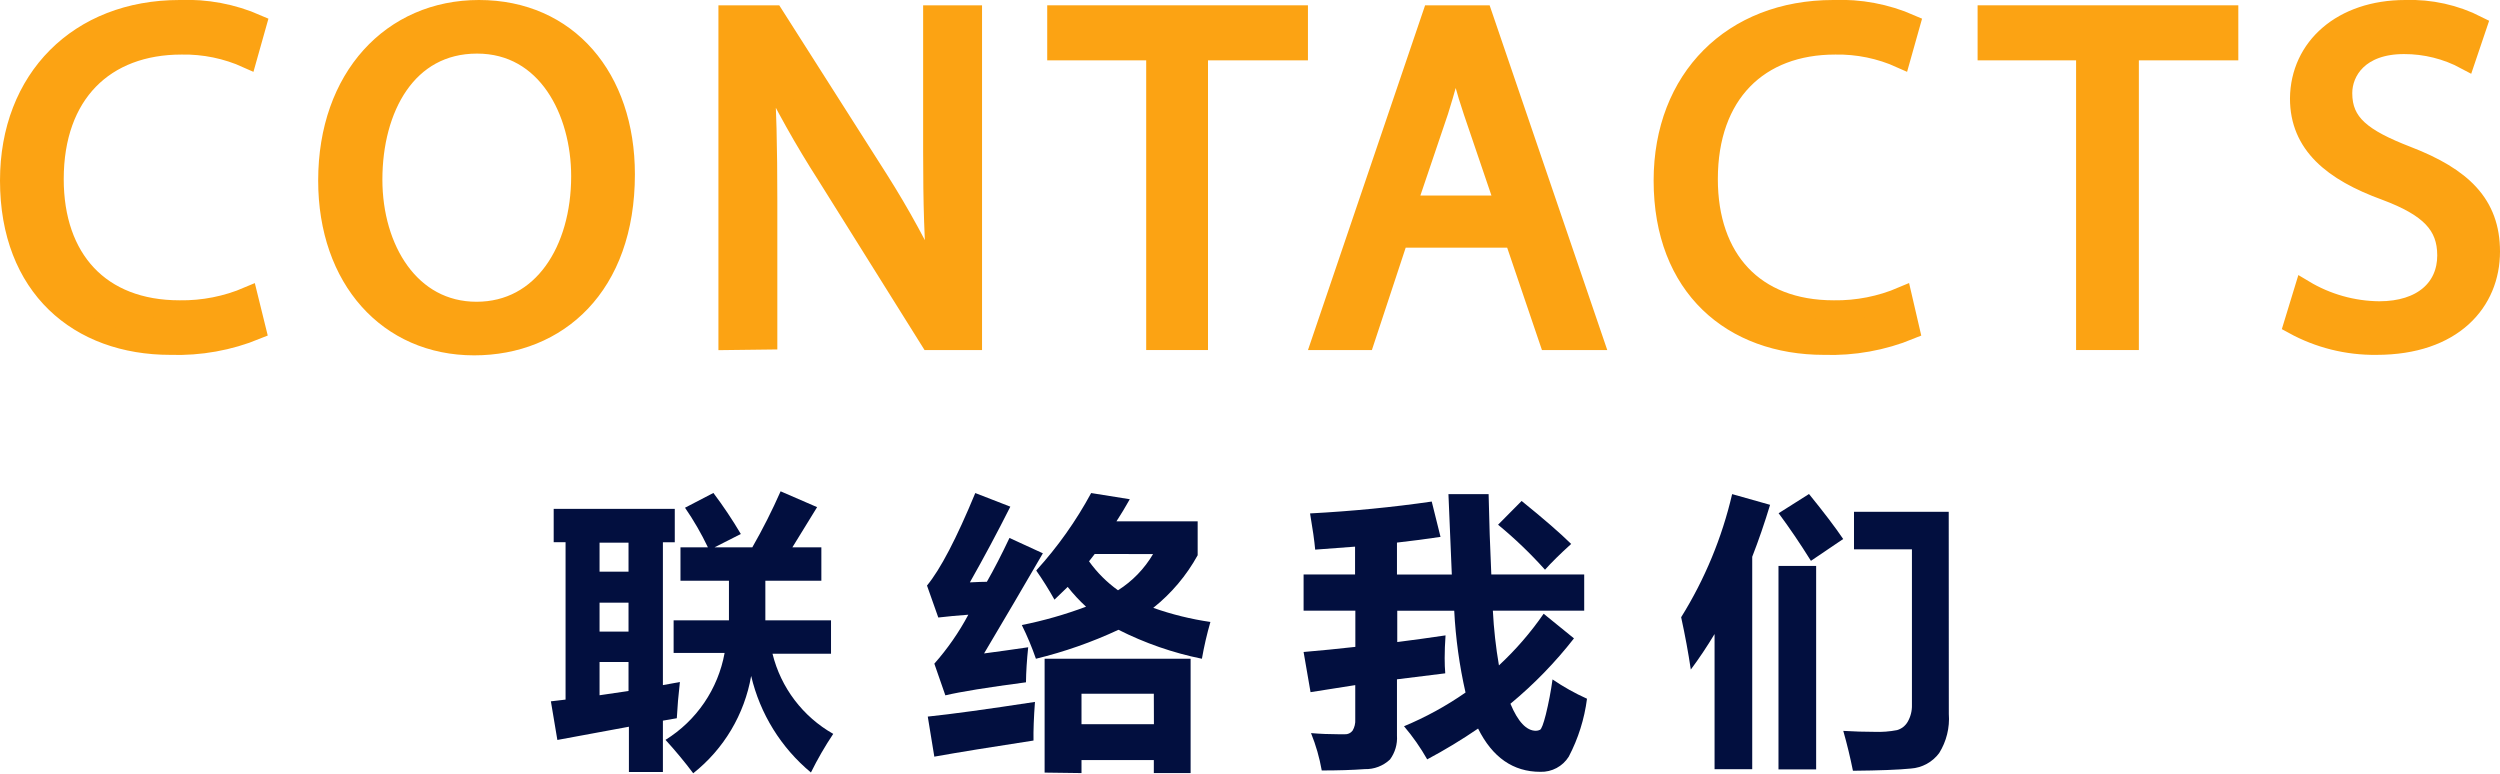
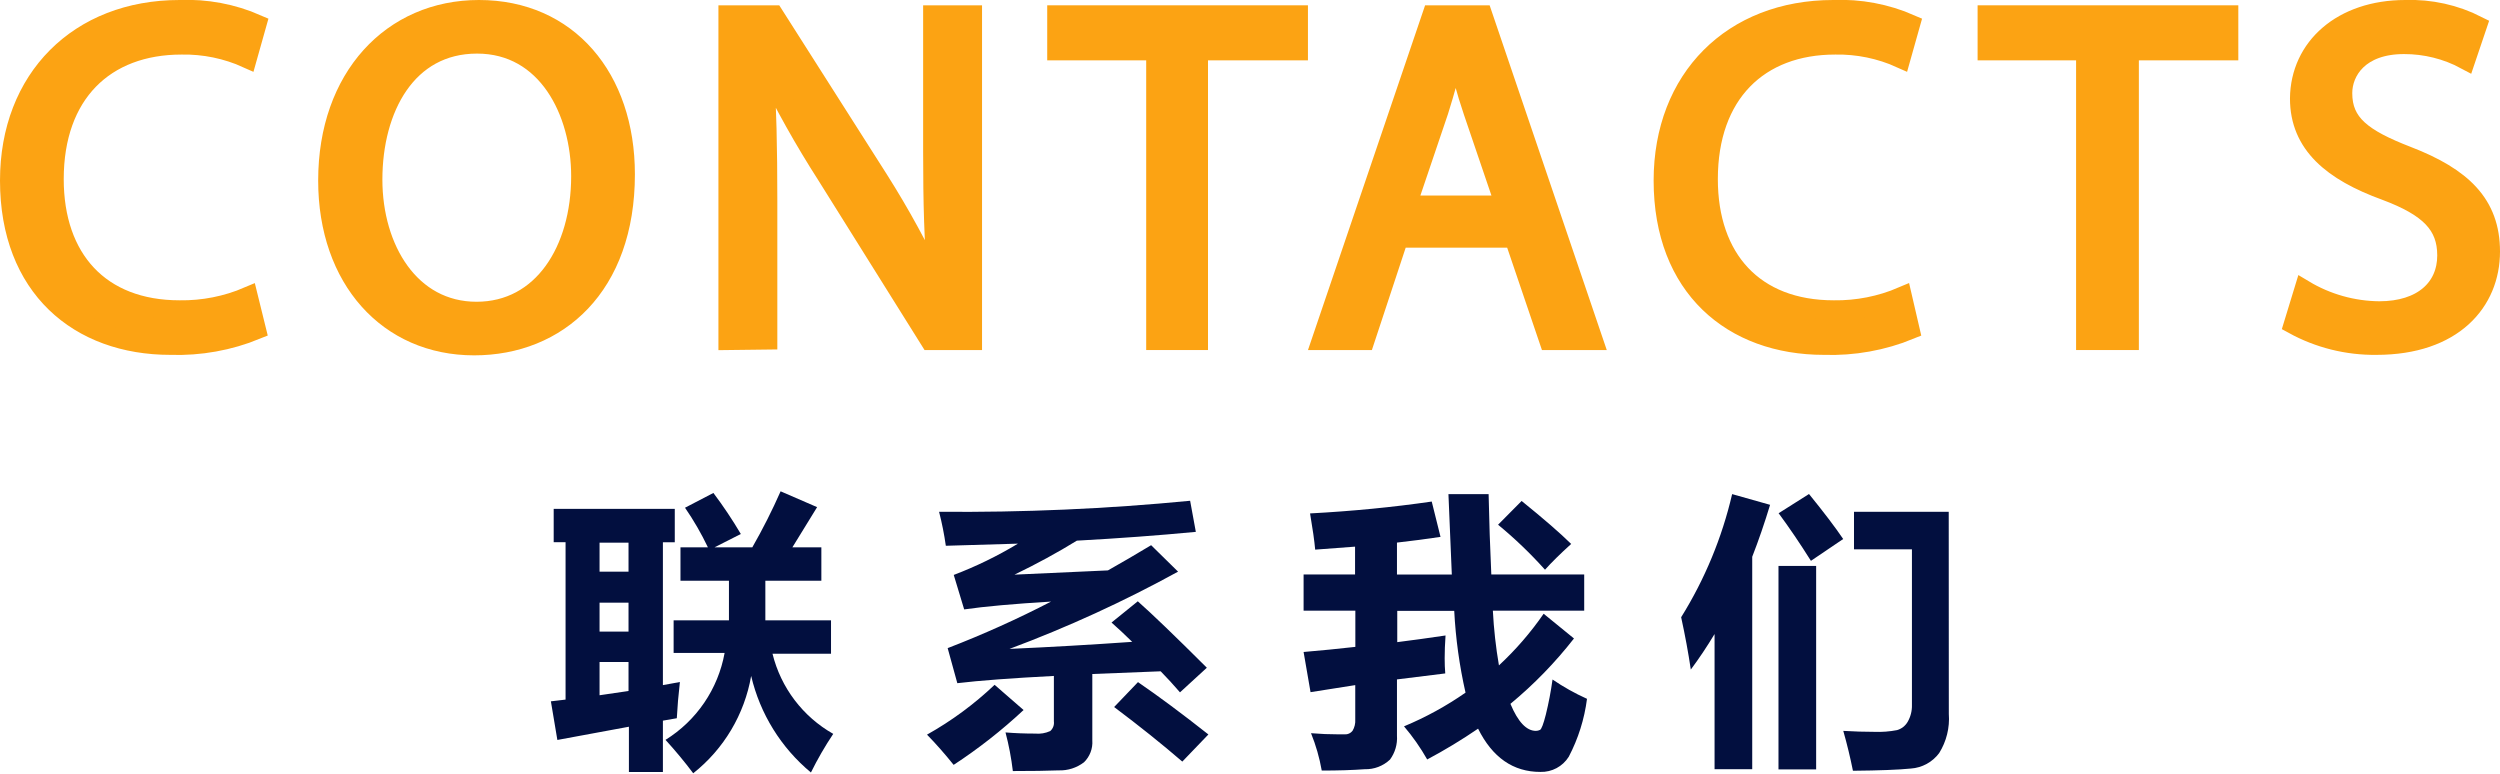
<svg xmlns="http://www.w3.org/2000/svg" id="圖層_1" data-name="圖層 1" viewBox="0 0 258.9 80.12">
  <defs>
    <style>.cls-1{fill:#fca313;stroke:#fca313;stroke-miterlimit:10;stroke-width:2px;}.cls-2{fill:#020f3f;}</style>
  </defs>
  <path class="cls-1" d="M26.55,34.15a21.59,21.59,0,0,1-8.9,1.6C8.15,35.75,1,29.75,1,18.7,1,8.15,8.15,1,18.6,1a18.06,18.06,0,0,1,8,1.5l-1,3.55a15.84,15.84,0,0,0-6.8-1.4C10.85,4.65,5.6,9.7,5.6,18.55c0,8.25,4.75,13.55,13,13.55a17.41,17.41,0,0,0,7.1-1.4Z" />
  <path class="cls-1" d="M64.75,18.05c0,11.6-7,17.75-15.65,17.75-8.9,0-15.15-6.9-15.15-17.1C33.95,8,40.6,1,49.6,1,58.8,1,64.75,8.05,64.75,18.05ZM38.6,18.6c0,7.2,3.9,13.65,10.75,13.65s10.8-6.35,10.8-14c0-6.7-3.5-13.7-10.75-13.7S38.6,11.2,38.6,18.6Z" />
  <path class="cls-1" d="M75.4,35.25V1.55h4.75L91,18.6a95.34,95.34,0,0,1,6,11l.1-.05c-.4-4.5-.5-8.6-.5-13.85V1.55h4.1v33.7H96.3L85.6,18.15A106.92,106.92,0,0,1,79.3,6.9l-.15,0c.25,4.25.35,8.3.35,13.9v14.4Z" />
  <path class="cls-1" d="M119.7,5.25H109.45V1.55h25v3.7H124.1v30h-4.4Z" />
-   <path class="cls-1" d="M144.85,24.65l-3.5,10.6h-4.5L148.3,1.55h5.25l11.5,33.7H160.4l-3.6-10.6Zm11-3.4-3.3-9.7c-.75-2.2-1.25-4.2-1.75-6.15h-.1c-.5,2-1.05,4.05-1.7,6.1l-3.3,9.75Z" />
+   <path class="cls-1" d="M144.85,24.65l-3.5,10.6h-4.5L148.3,1.55h5.25L165,35.25H160.4l-3.6-10.6Zm11-3.4-3.3-9.7c-.75-2.2-1.25-4.2-1.75-6.15h-.1c-.5,2-1.05,4.05-1.7,6.1l-3.3,9.75Z" />
  <path class="cls-1" d="M197.8,34.15a21.59,21.59,0,0,1-8.9,1.6c-9.5,0-16.65-6-16.65-17.05,0-10.55,7.15-17.7,17.6-17.7a18.06,18.06,0,0,1,8,1.5l-1,3.55a15.84,15.84,0,0,0-6.8-1.4c-7.9,0-13.15,5.05-13.15,13.9,0,8.25,4.75,13.55,13,13.55a17.41,17.41,0,0,0,7.1-1.4Z" />
  <path class="cls-1" d="M216,5.25H205.8V1.55h25v3.7h-10.3v30H216Z" />
  <path class="cls-1" d="M238.6,30a15.42,15.42,0,0,0,7.8,2.2c4.45,0,7-2.35,7-5.75,0-3.15-1.8-5-6.35-6.7-5.5-2-8.9-4.8-8.9-9.55C238.2,4.9,242.55,1,249.1,1a15.31,15.31,0,0,1,7.45,1.65l-1.2,3.55a13.42,13.42,0,0,0-6.4-1.6c-4.6,0-6.35,2.75-6.35,5.05,0,3.15,2.05,4.7,6.7,6.5,5.7,2.2,8.6,5,8.6,9.9,0,5.2-3.85,9.7-11.8,9.7a17.42,17.42,0,0,1-8.6-2.15Z" />
  <path class="cls-2" d="M57.72,76.63l-.67-4,1.52-.18V56.15H57.34V52.7H69.88v3.46H68.65V70.95l1.76-.32q-.23,2-.32,3.75l-1.44.25v5.32H65.13V75.26ZM62.09,59.2h3v-3h-3Zm0,6.21h3v-3h-3Zm3,6.15v-3h-3V72Zm8.79-20.51a45.74,45.74,0,0,1,2.84,4.25L74,56.68h3.91a62,62,0,0,0,2.93-5.8l3.78,1.64-2.56,4.16h3v3.46h-5.8q0,3,0,4.1h6.8V67.7H80A13.15,13.15,0,0,0,86.29,76a35.25,35.25,0,0,0-2.31,4A18.47,18.47,0,0,1,77.79,70a16.45,16.45,0,0,1-6,10.08q-1.32-1.76-2.87-3.46a13.4,13.4,0,0,0,6.12-9H69.76V64.24h5.73q0-.75,0-4.1H70.47V56.68h2.84a29.85,29.85,0,0,0-2.37-4.1Z" />
-   <path class="cls-2" d="M100.44,60.31q1.23-.06,1.76-.06,1.14-2,2.34-4.54L108,57.3q-2.9,5-6.09,10.37,2.2-.29,4.57-.64-.21,2-.23,3.63-6,.79-8.35,1.35l-1.14-3.28a26.37,26.37,0,0,0,3.52-5.07q-1.67.12-3.11.29L96,60.64q2.08-2.52,5-9.58l3.63,1.41Q102.61,56.48,100.44,60.31Zm-3.69,18-.67-4.1q3.66-.38,11.1-1.52-.18,2.46-.15,4Q100.5,77.69,96.75,78.36Zm10.58-19.25A40.58,40.58,0,0,0,113,51.06l4,.64q-.67,1.2-1.38,2.29h8.41V57.5a18.12,18.12,0,0,1-4.6,5.45,31.22,31.22,0,0,0,5.92,1.46,36,36,0,0,0-.88,3.81,34.23,34.23,0,0,1-8.64-3,45.75,45.75,0,0,1-8.55,3,29.89,29.89,0,0,0-1.46-3.49,43.21,43.21,0,0,0,6.65-1.9,17.51,17.51,0,0,1-1.9-2.05L109.2,62.1A34.53,34.53,0,0,0,107.33,59.11Zm.85,20.95V68.22h15.12V80.06h-3.81V78.71H112v1.35Zm11.31-8.17H112v3.16h7.5Zm-6.12-14.47-.59.76a13,13,0,0,0,3,3,11.05,11.05,0,0,0,3.63-3.75Z" />
-   <path class="cls-2" d="M135.72,71.68,135,67.52q2.71-.23,5.36-.53V63.24H135V59.49h5.33V56.61l-4.13.31q-.12-1.35-.53-3.75,6.56-.35,12.6-1.23l.91,3.66q-2.12.32-4.51.59v3.31h5.68L150,51.17h4.16q.09,4.26.28,8.32h9.62v3.75H154.6a48.47,48.47,0,0,0,.63,5.67,32.46,32.46,0,0,0,4.63-5.35L163,66.11a43.49,43.49,0,0,1-6.58,6.77q1.17,2.8,2.64,2.8a1,1,0,0,0,.42-.1q.23-.1.61-1.6a35.54,35.54,0,0,0,.69-3.62,23.24,23.24,0,0,0,3.57,2,17.78,17.78,0,0,1-1.89,6,3.35,3.35,0,0,1-2.94,1.57q-4.22,0-6.45-4.48a55.54,55.54,0,0,1-5.27,3.19,22.12,22.12,0,0,0-2.4-3.43,34.16,34.16,0,0,0,6.37-3.49,49.88,49.88,0,0,1-1.17-8.47h-5.9v3.24q2.52-.32,5-.69-.09,1.29-.09,2.36,0,.85.06,1.57l-5,.62v5.83a3.75,3.75,0,0,1-.72,2.47,3.66,3.66,0,0,1-2.62,1q-1.9.14-4.45.14a19.21,19.21,0,0,0-1.11-3.87q1.42.12,2.9.12h.59a.94.94,0,0,0,.81-.37,2,2,0,0,0,.28-1.16V70.95Zm21.86-19.8q3.4,2.75,5.13,4.45Q161,57.88,160,59a44.41,44.41,0,0,0-4.86-4.66Z" />
-   <path class="cls-2" d="M179.38,51.17l3.93,1.11q-.85,2.81-1.85,5.38v22h-3.9v-14q-1.17,1.95-2.46,3.68-.38-2.58-1-5.42A42.17,42.17,0,0,0,179.38,51.17Zm4.8,7.44h3.9V79.68h-3.9Zm0-5.45,3.16-2q2.31,2.84,3.54,4.66l-3.34,2.26Q185.86,55.39,184.21,53.17Zm17.64,20.77a6.72,6.72,0,0,1-1,4.06,4,4,0,0,1-2.93,1.6q-1.88.19-6,.23-.41-2.05-1-4.13,1.7.1,3.21.1a10.29,10.29,0,0,0,2.36-.18,1.86,1.86,0,0,0,1.1-.86A3.32,3.32,0,0,0,198,73V56.89H192V53h9.81Z" />
+   <path class="cls-2" d="M103,70.92l3,2.61a53.36,53.36,0,0,1-7.24,5.68Q97.37,77.48,96,76.08A35,35,0,0,0,103,70.92ZM97.25,53a246.63,246.63,0,0,0,26-1.14l.59,3.22q-5.89.56-12.32.91-3,1.85-6.46,3.52l9.68-.44q2.18-1.23,4.47-2.61L122,59.2a132.16,132.16,0,0,1-17.46,8q6.31-.28,12.71-.73-1.13-1.11-2.14-2l2.72-2.2q2.26,2,7.15,6.88l-2.78,2.55q-1-1.16-2-2.18l-7.08.28v6.88a2.88,2.88,0,0,1-.86,2.26,4.09,4.09,0,0,1-2.64.84q-1.77.07-4.73.07a28.86,28.86,0,0,0-.76-4q1.44.12,3.06.12a3.08,3.08,0,0,0,1.57-.26,1.13,1.13,0,0,0,.38-1V70q-6.56.34-10,.75l-1-3.63a106.79,106.79,0,0,0,10.71-4.82q-5.82.35-9,.81l-1.08-3.57a41.35,41.35,0,0,0,6.65-3.24l-7.47.22A32.12,32.12,0,0,0,97.25,53Zm20.6,17.64q3.25,2.23,7.29,5.42l-2.7,2.81q-3.13-2.7-7.06-5.65Z" />
+   <path class="cls-2" d="M135.72,71.68,135,67.52q2.71-.23,5.36-.53V63.24H135V59.49h5.33V56.61l-4.13.31q-.12-1.35-.53-3.75,6.56-.35,12.6-1.23l.91,3.66q-2.12.32-4.51.59v3.31h5.68L150,51.17h4.16q.09,4.26.28,8.32h9.62v3.75H154.6a48.47,48.47,0,0,0,.63,5.67,32.46,32.46,0,0,0,4.63-5.35L163,66.12a43.49,43.49,0,0,1-6.58,6.77q1.17,2.8,2.64,2.8a1,1,0,0,0,.42-.1q.23-.1.61-1.6a35.54,35.54,0,0,0,.69-3.62,23.24,23.24,0,0,0,3.57,2,17.78,17.78,0,0,1-1.89,6,3.35,3.35,0,0,1-2.94,1.57q-4.22,0-6.45-4.48a55.54,55.54,0,0,1-5.27,3.19,22.12,22.12,0,0,0-2.4-3.43,34.16,34.16,0,0,0,6.37-3.49,49.88,49.88,0,0,1-1.17-8.47h-5.9v3.24q2.52-.32,5-.69-.09,1.29-.09,2.36,0,.85.06,1.57l-5,.62v5.83a3.75,3.75,0,0,1-.72,2.47,3.66,3.66,0,0,1-2.62,1q-1.9.14-4.45.14a19.21,19.21,0,0,0-1.11-3.87q1.42.12,2.9.12h.59a.94.94,0,0,0,.81-.37,2,2,0,0,0,.28-1.16V70.95Zm21.86-19.8q3.4,2.75,5.13,4.45Q161,57.88,160,59a44.41,44.41,0,0,0-4.86-4.66Z" />
+   <path class="cls-2" d="M179.38,51.17l3.93,1.11q-.85,2.81-1.85,5.38v22h-3.9v-14q-1.17,1.95-2.46,3.68-.38-2.58-1-5.42A42.17,42.17,0,0,0,179.38,51.17Zm4.8,7.44h3.9V79.68h-3.9Zm0-5.45,3.16-2q2.31,2.84,3.54,4.66l-3.34,2.26Q185.85,55.39,184.21,53.17Zm17.64,20.77a6.72,6.72,0,0,1-1,4.06,4,4,0,0,1-2.93,1.6q-1.88.19-6,.23-.41-2.05-1-4.13,1.7.1,3.21.1a10.29,10.29,0,0,0,2.36-.18,1.86,1.86,0,0,0,1.1-.86A3.32,3.32,0,0,0,198,73V56.89H192V53h9.81Z" />
</svg>
